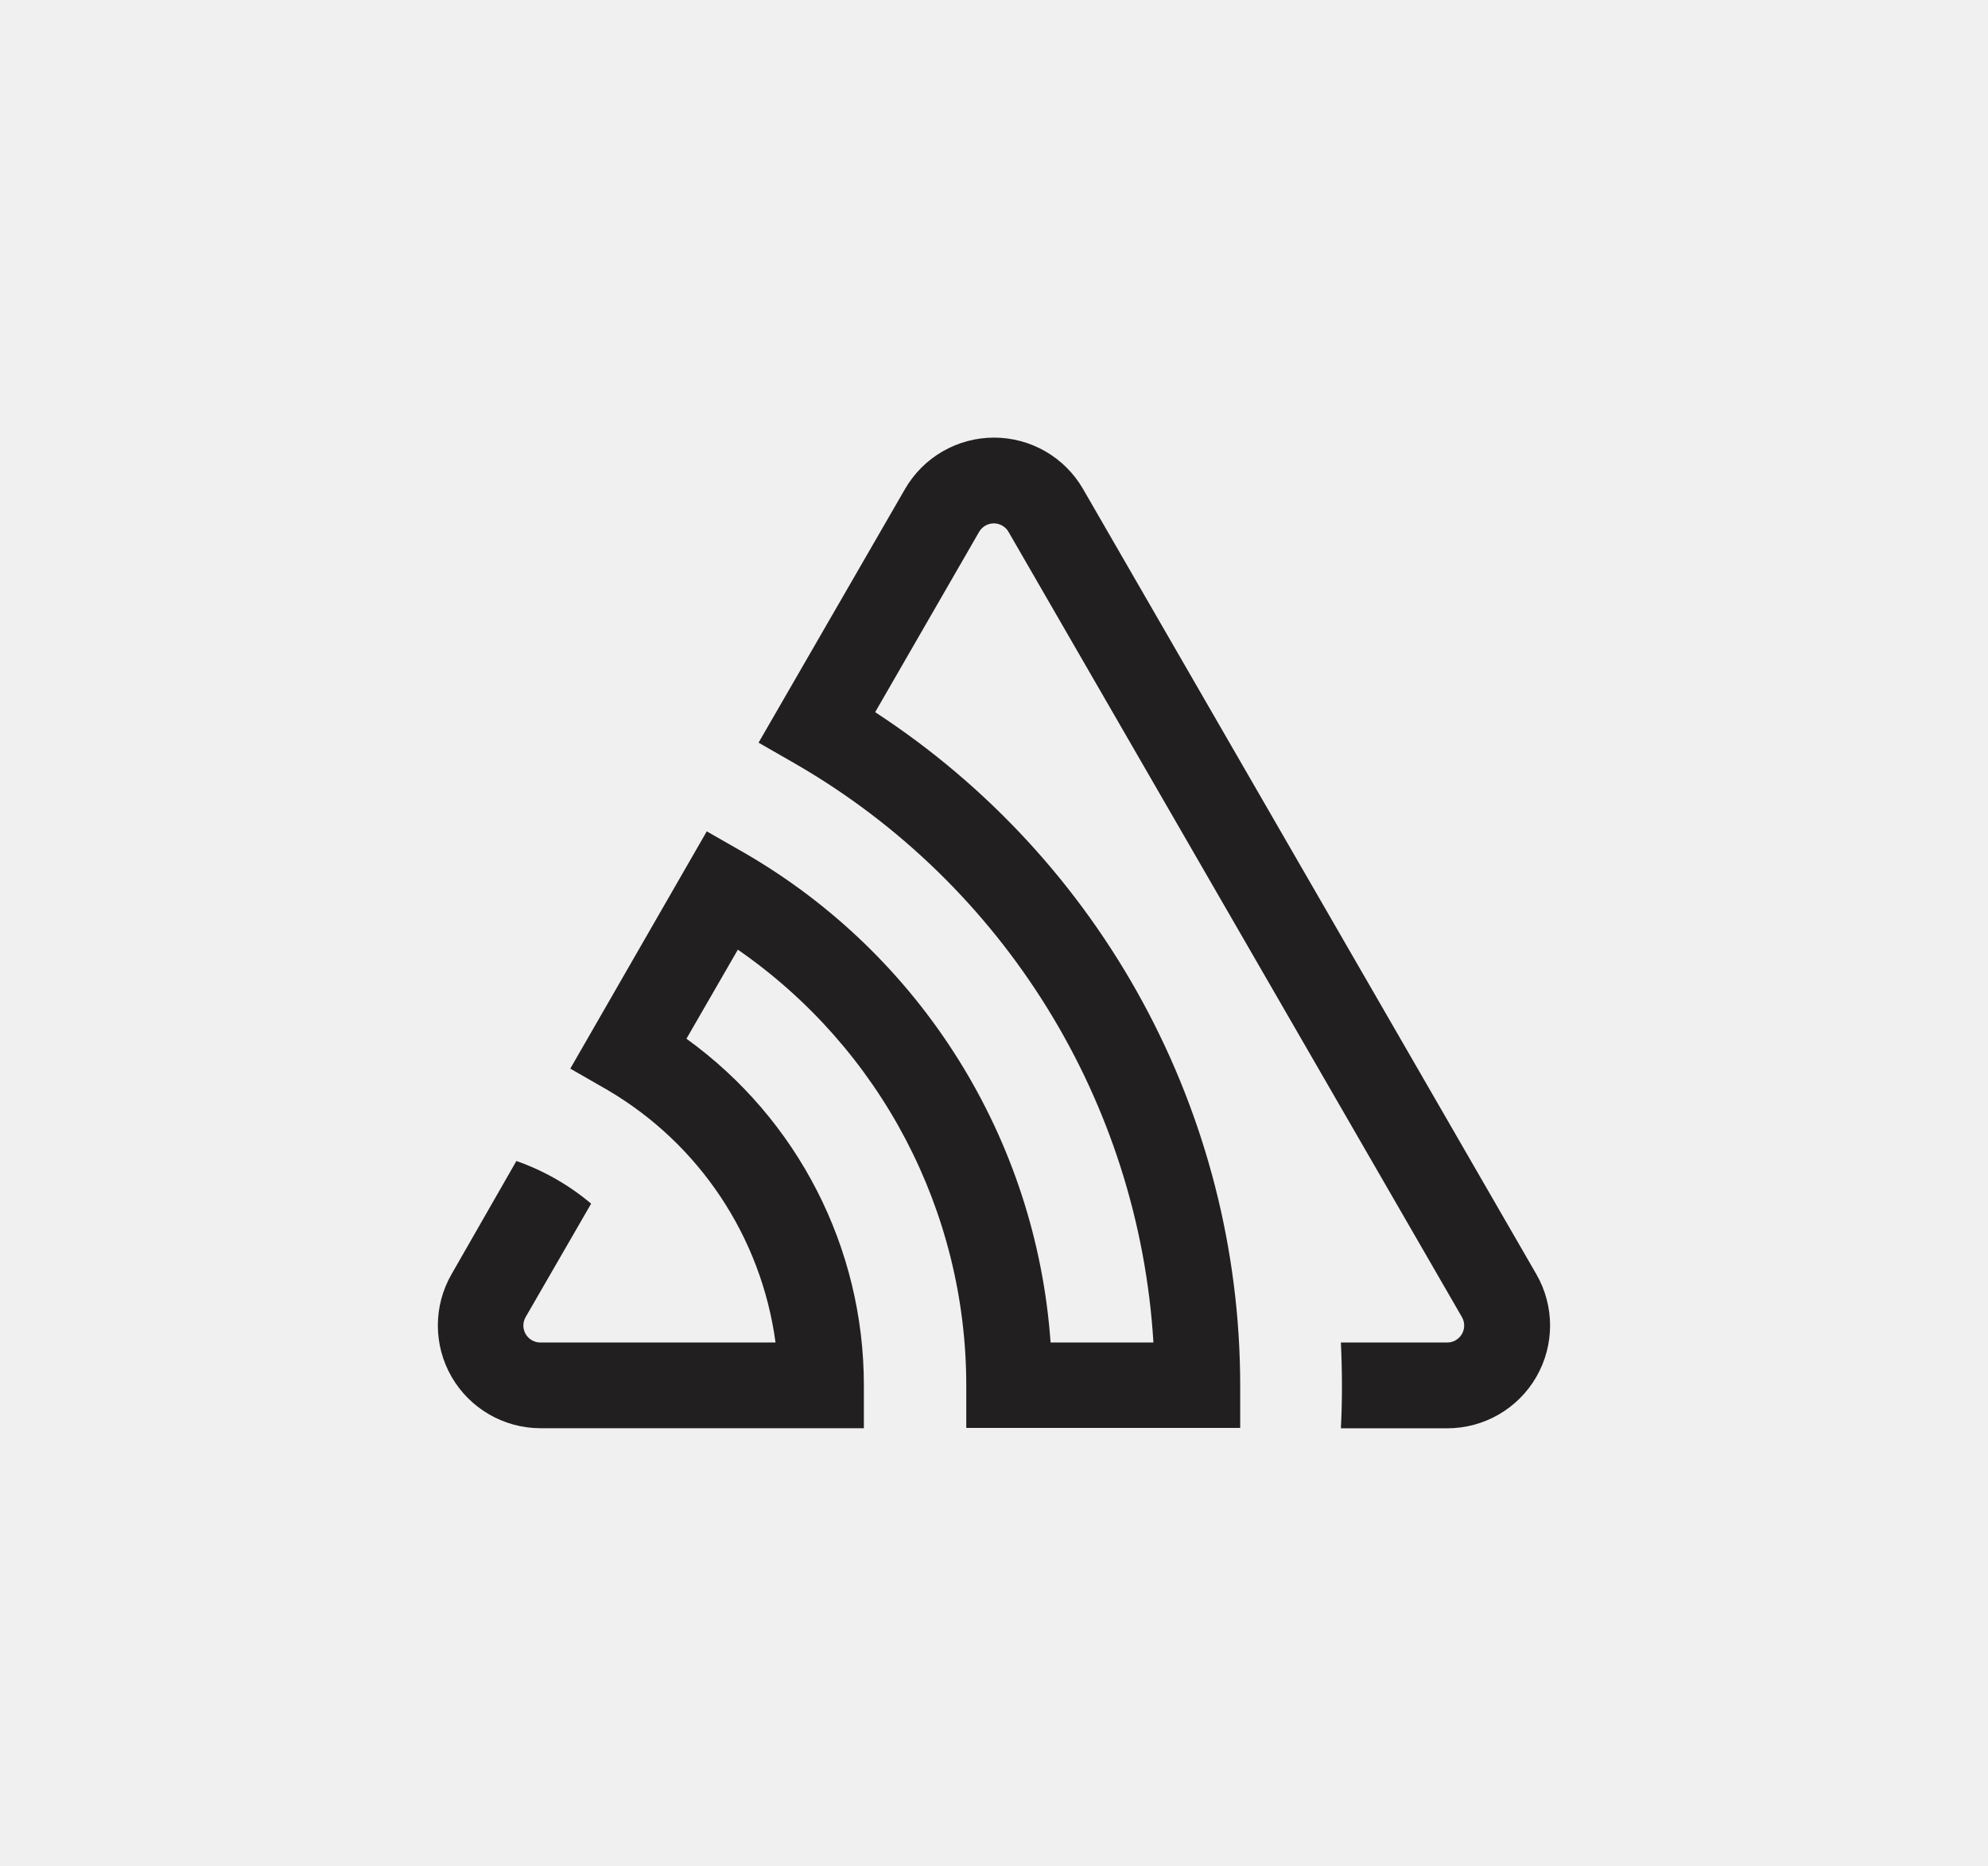
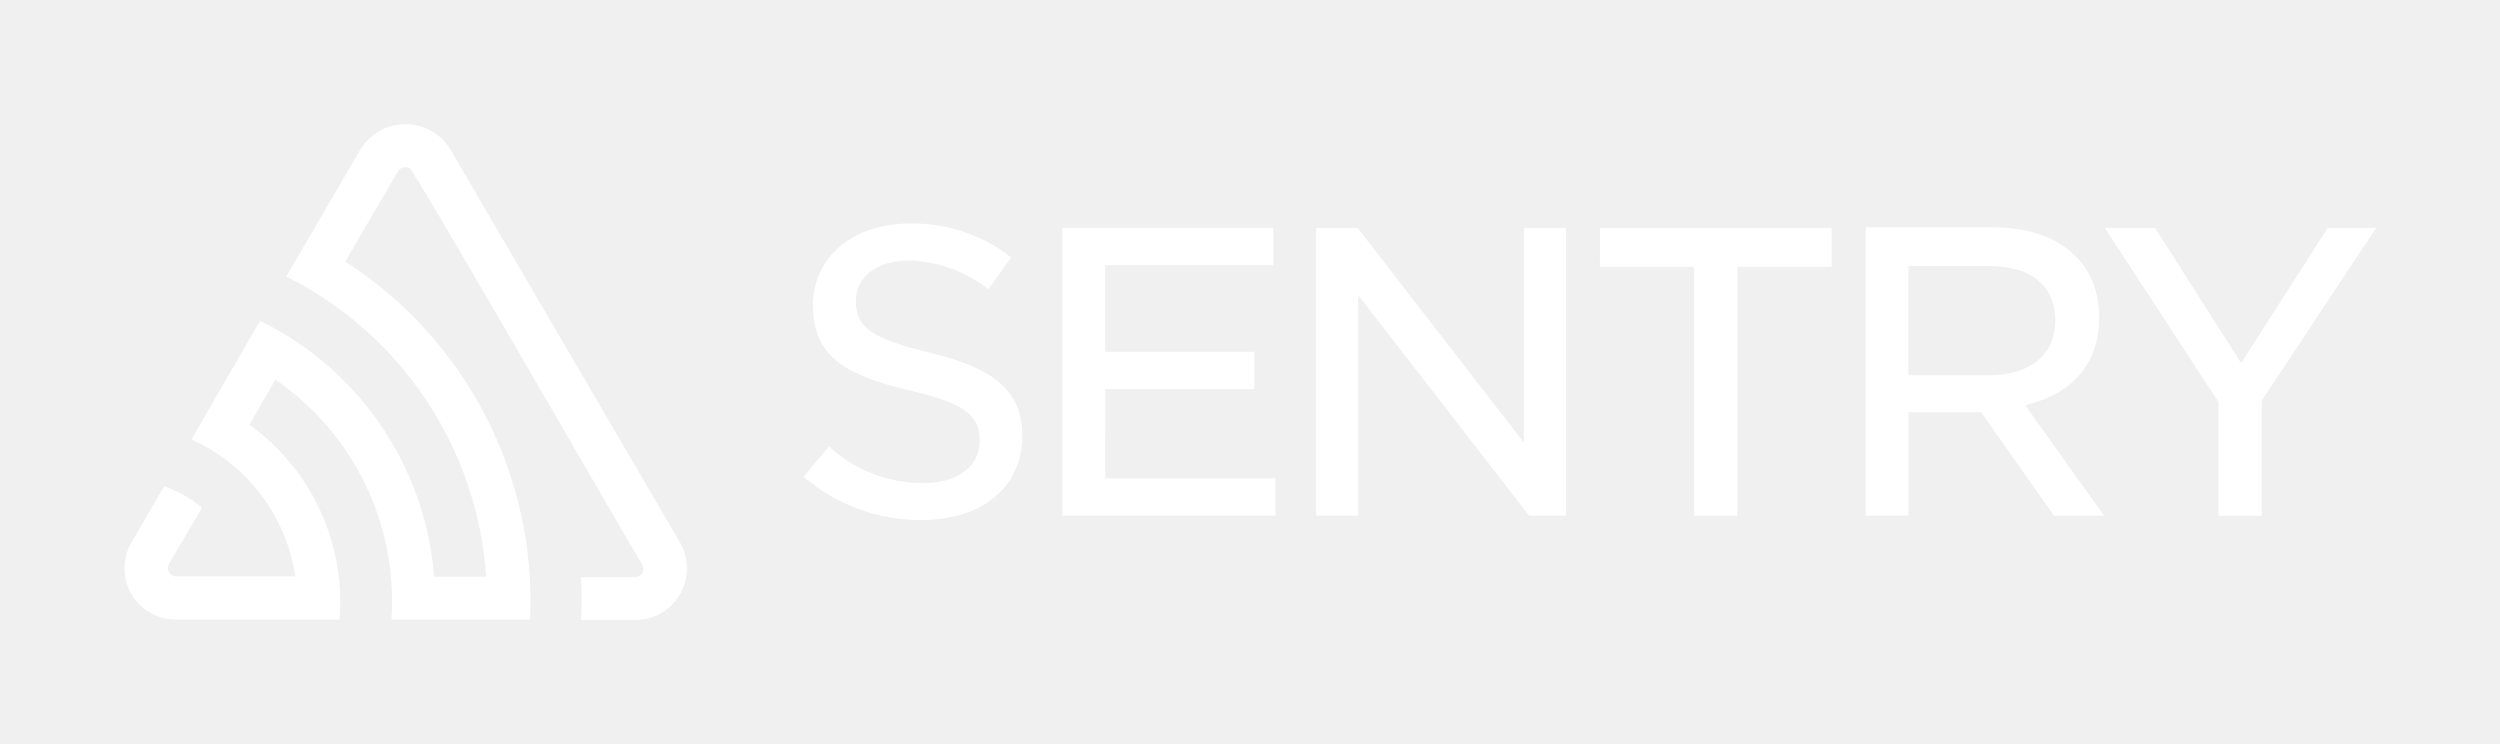
- <svg xmlns="http://www.w3.org/2000/svg" viewBox="0 0 265.98 249.68">
-   <path d="M144.9 65.43a13.75 13.75 0 00-23.81 0l-19.6 33.95 5 2.87a96.14 96.14 0 0147.83 77.4h-13.76a82.4 82.4 0 00-41-65.54l-5-2.86L76.3 143l5 2.87a46.35 46.35 0 0122.46 33.78H72.33a2.27 2.27 0 01-2-3.41l8.76-15.17a31.87 31.87 0 00-10-5.71l-8.67 15.14a13.75 13.75 0 0011.91 20.62h43.25v-5.73A57.16 57.16 0 0091.84 139l6.88-11.92a70.93 70.93 0 0130.56 58.26v5.74h36.65v-5.73a107.62 107.62 0 00-48.84-90.05L131 71.17a2.27 2.27 0 013.93 0l60.66 105.07a2.27 2.27 0 01-2 3.41H179.4c.18 3.83.2 7.66 0 11.48h14.24a13.75 13.75 0 0011.91-20.62z" fill="#221f20" />
+ <svg xmlns="http://www.w3.org/2000/svg" class="css-lfbo6j e10nushx4" viewBox="0 0 222 66" width="400" height="119" style="background-color: rgb(88, 70, 116);">
+   <path d="M29,2.26a4.67,4.67,0,0,0-8,0L14.42,13.53A32.21,32.21,0,0,1,32.17,40.19H27.55A27.68,27.68,0,0,0,12.09,17.47L6,28a15.92,15.92,0,0,1,9.23,12.17H4.62A.76.76,0,0,1,4,39.06l2.94-5a10.74,10.74,0,0,0-3.36-1.9l-2.91,5a4.54,4.54,0,0,0,1.69,6.24A4.66,4.66,0,0,0,4.62,44H19.15a19.4,19.4,0,0,0-8-17.31l2.31-4A23.87,23.87,0,0,1,23.76,44H36.07a35.88,35.88,0,0,0-16.41-31.8l4.67-8a.77.77,0,0,1,1.05-.27c.53.29,20.29,34.77,20.66,35.17a.76.76,0,0,1-.68,1.13H40.6q.09,1.91,0,3.81h4.78A4.59,4.59,0,0,0,50,39.43a4.49,4.49,0,0,0-.62-2.28Z M124.32,28.28,109.56,9.22h-3.68V34.77h3.73V15.19l15.18,19.58h3.26V9.22h-3.73ZM87.15,23.54h13.23V20.22H87.14V12.53h14.93V9.21H83.34V34.77h18.92V31.45H87.14ZM71.59,20.3h0C66.44,19.06,65,18.08,65,15.7c0-2.14,1.89-3.59,4.71-3.59a12.06,12.06,0,0,1,7.07,2.55l2-2.83a14.1,14.1,0,0,0-9-3c-5.06,0-8.59,3-8.59,7.27,0,4.6,3,6.19,8.46,7.52C74.51,24.74,76,25.78,76,28.11s-2,3.77-5.09,3.77a12.34,12.34,0,0,1-8.3-3.26l-2.25,2.69a15.94,15.94,0,0,0,10.42,3.85c5.48,0,9-2.95,9-7.51C79.75,23.79,77.47,21.72,71.59,20.3ZM195.7,9.22l-7.69,12-7.64-12h-4.46L186,24.67V34.78h3.84V24.55L200,9.22Zm-64.63,3.46h8.37v22.1h3.84V12.68h8.37V9.22H131.08ZM169.41,24.8c3.86-1.07,6-3.77,6-7.63,0-4.91-3.59-8-9.38-8H154.67V34.76h3.8V25.58h6.45l6.48,9.2h4.44l-7-9.82Zm-10.95-2.5V12.6h7.17c3.74,0,5.88,1.77,5.88,4.84s-2.29,4.86-5.84,4.86Z" fill="#ffffff" transform="translate(11, 11)" />
</svg>
